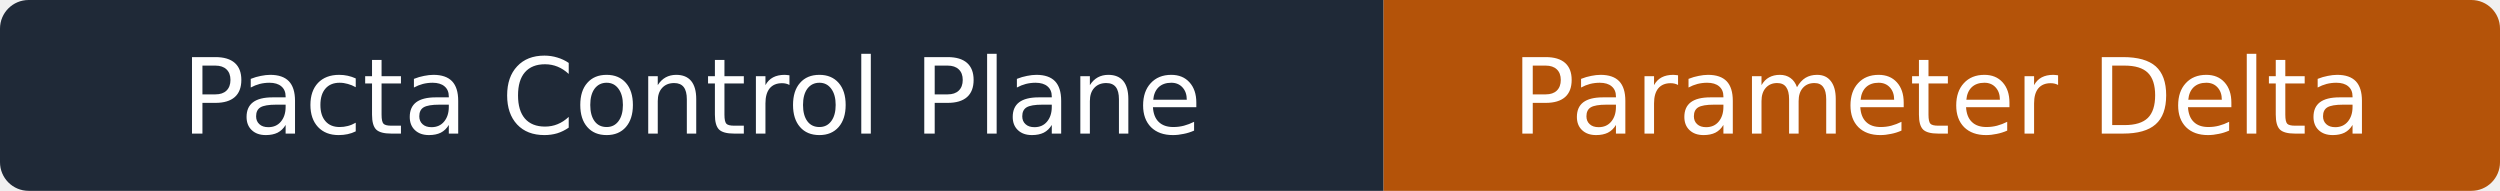
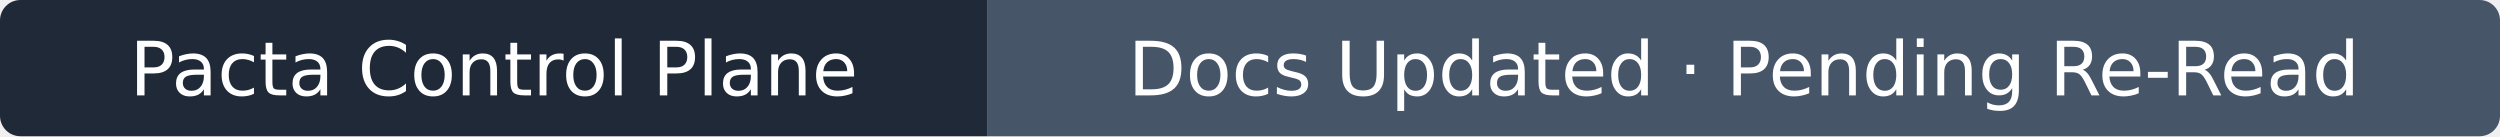
- <svg xmlns="http://www.w3.org/2000/svg" width="262" height="20" role="img" aria-label="Pacta Control Plane: Parameter Delta">
+ <svg xmlns="http://www.w3.org/2000/svg" width="367" height="20" role="img" aria-label="Pacta Control Plane: Docs Updated · Pending Re-Read">
  <clipPath id="r">
-     <rect width="262" height="20" rx="3" fill="#fff" />
+     <rect width="367" height="20" rx="3" fill="#fff" />
  </clipPath>
  <g clip-path="url(#r)">
    <rect width="145" height="20" fill="#1f2937" />
-     <rect x="145" width="117" height="20" fill="#b45309" />
+     <rect x="145" width="222" height="20" fill="#475569" />
  </g>
  <g fill="#fff" text-anchor="middle" font-family="Verdana,DejaVu Sans,Geneva,sans-serif" font-size="11">
    <text x="72.5" y="14">Pacta Control Plane</text>
-     <text x="203.5" y="14">Parameter Delta</text>
+     <text x="256" y="14">Docs Updated · Pending Re-Read</text>
  </g>
</svg>
